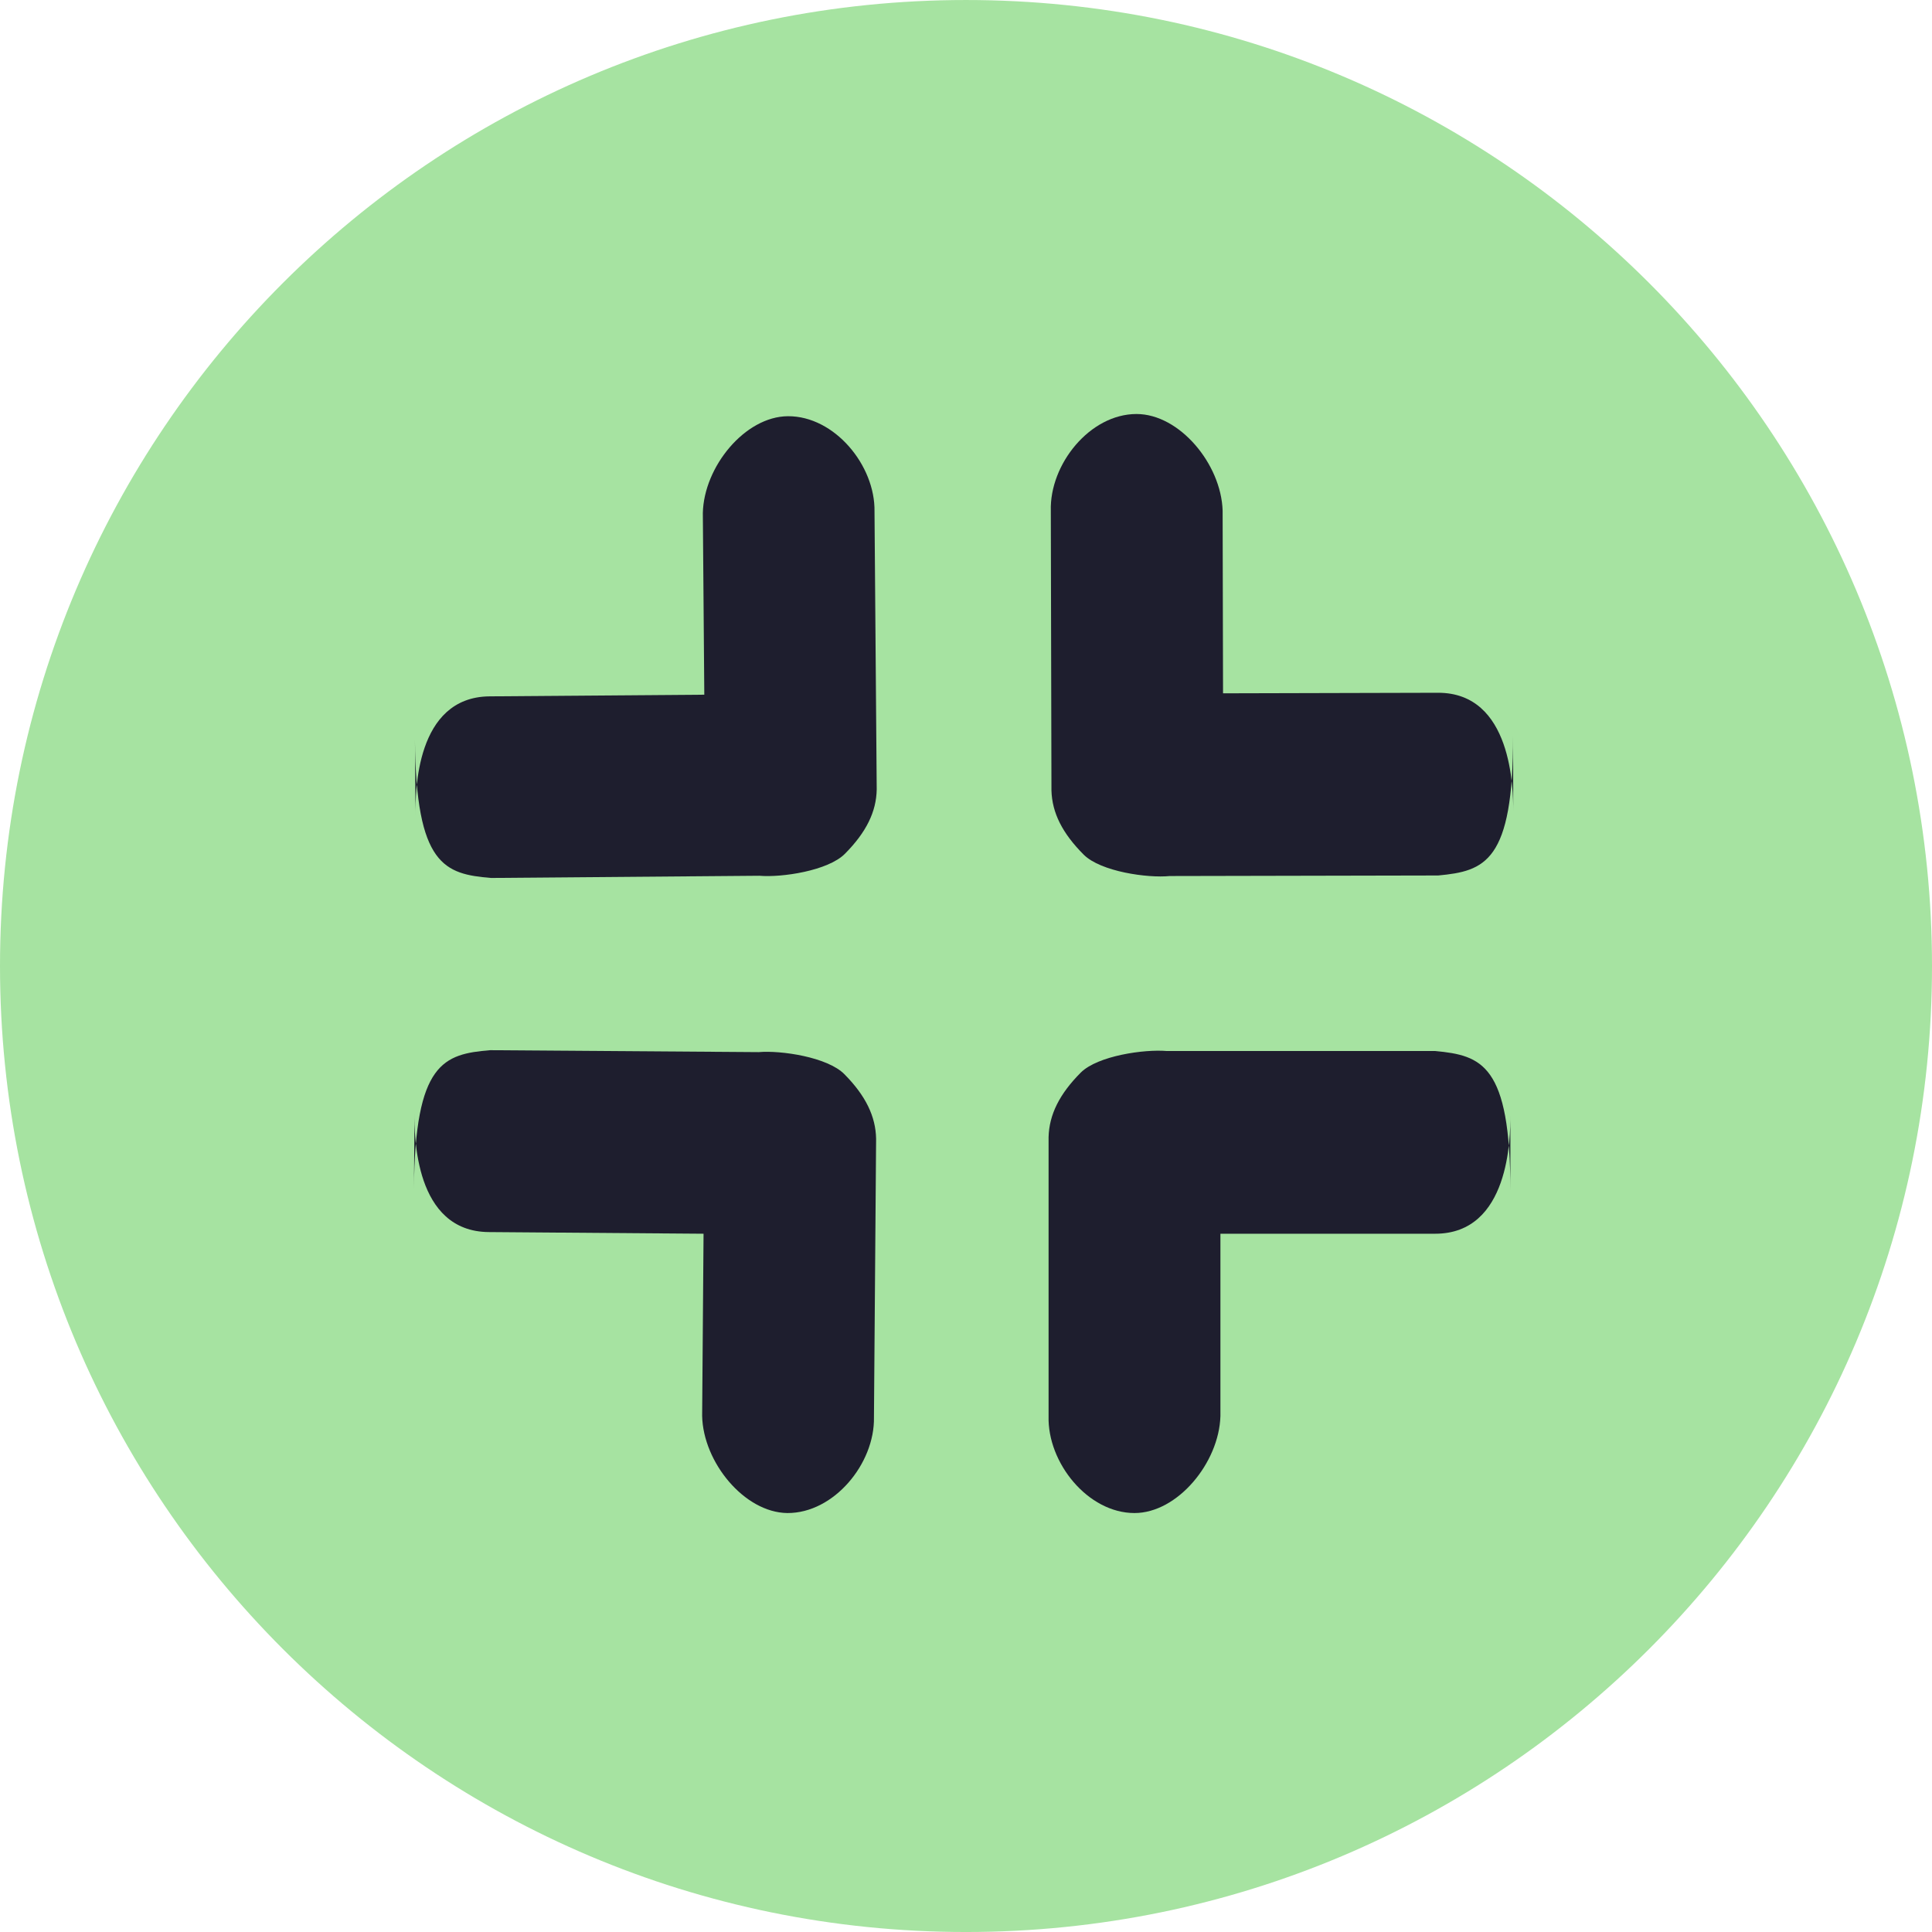
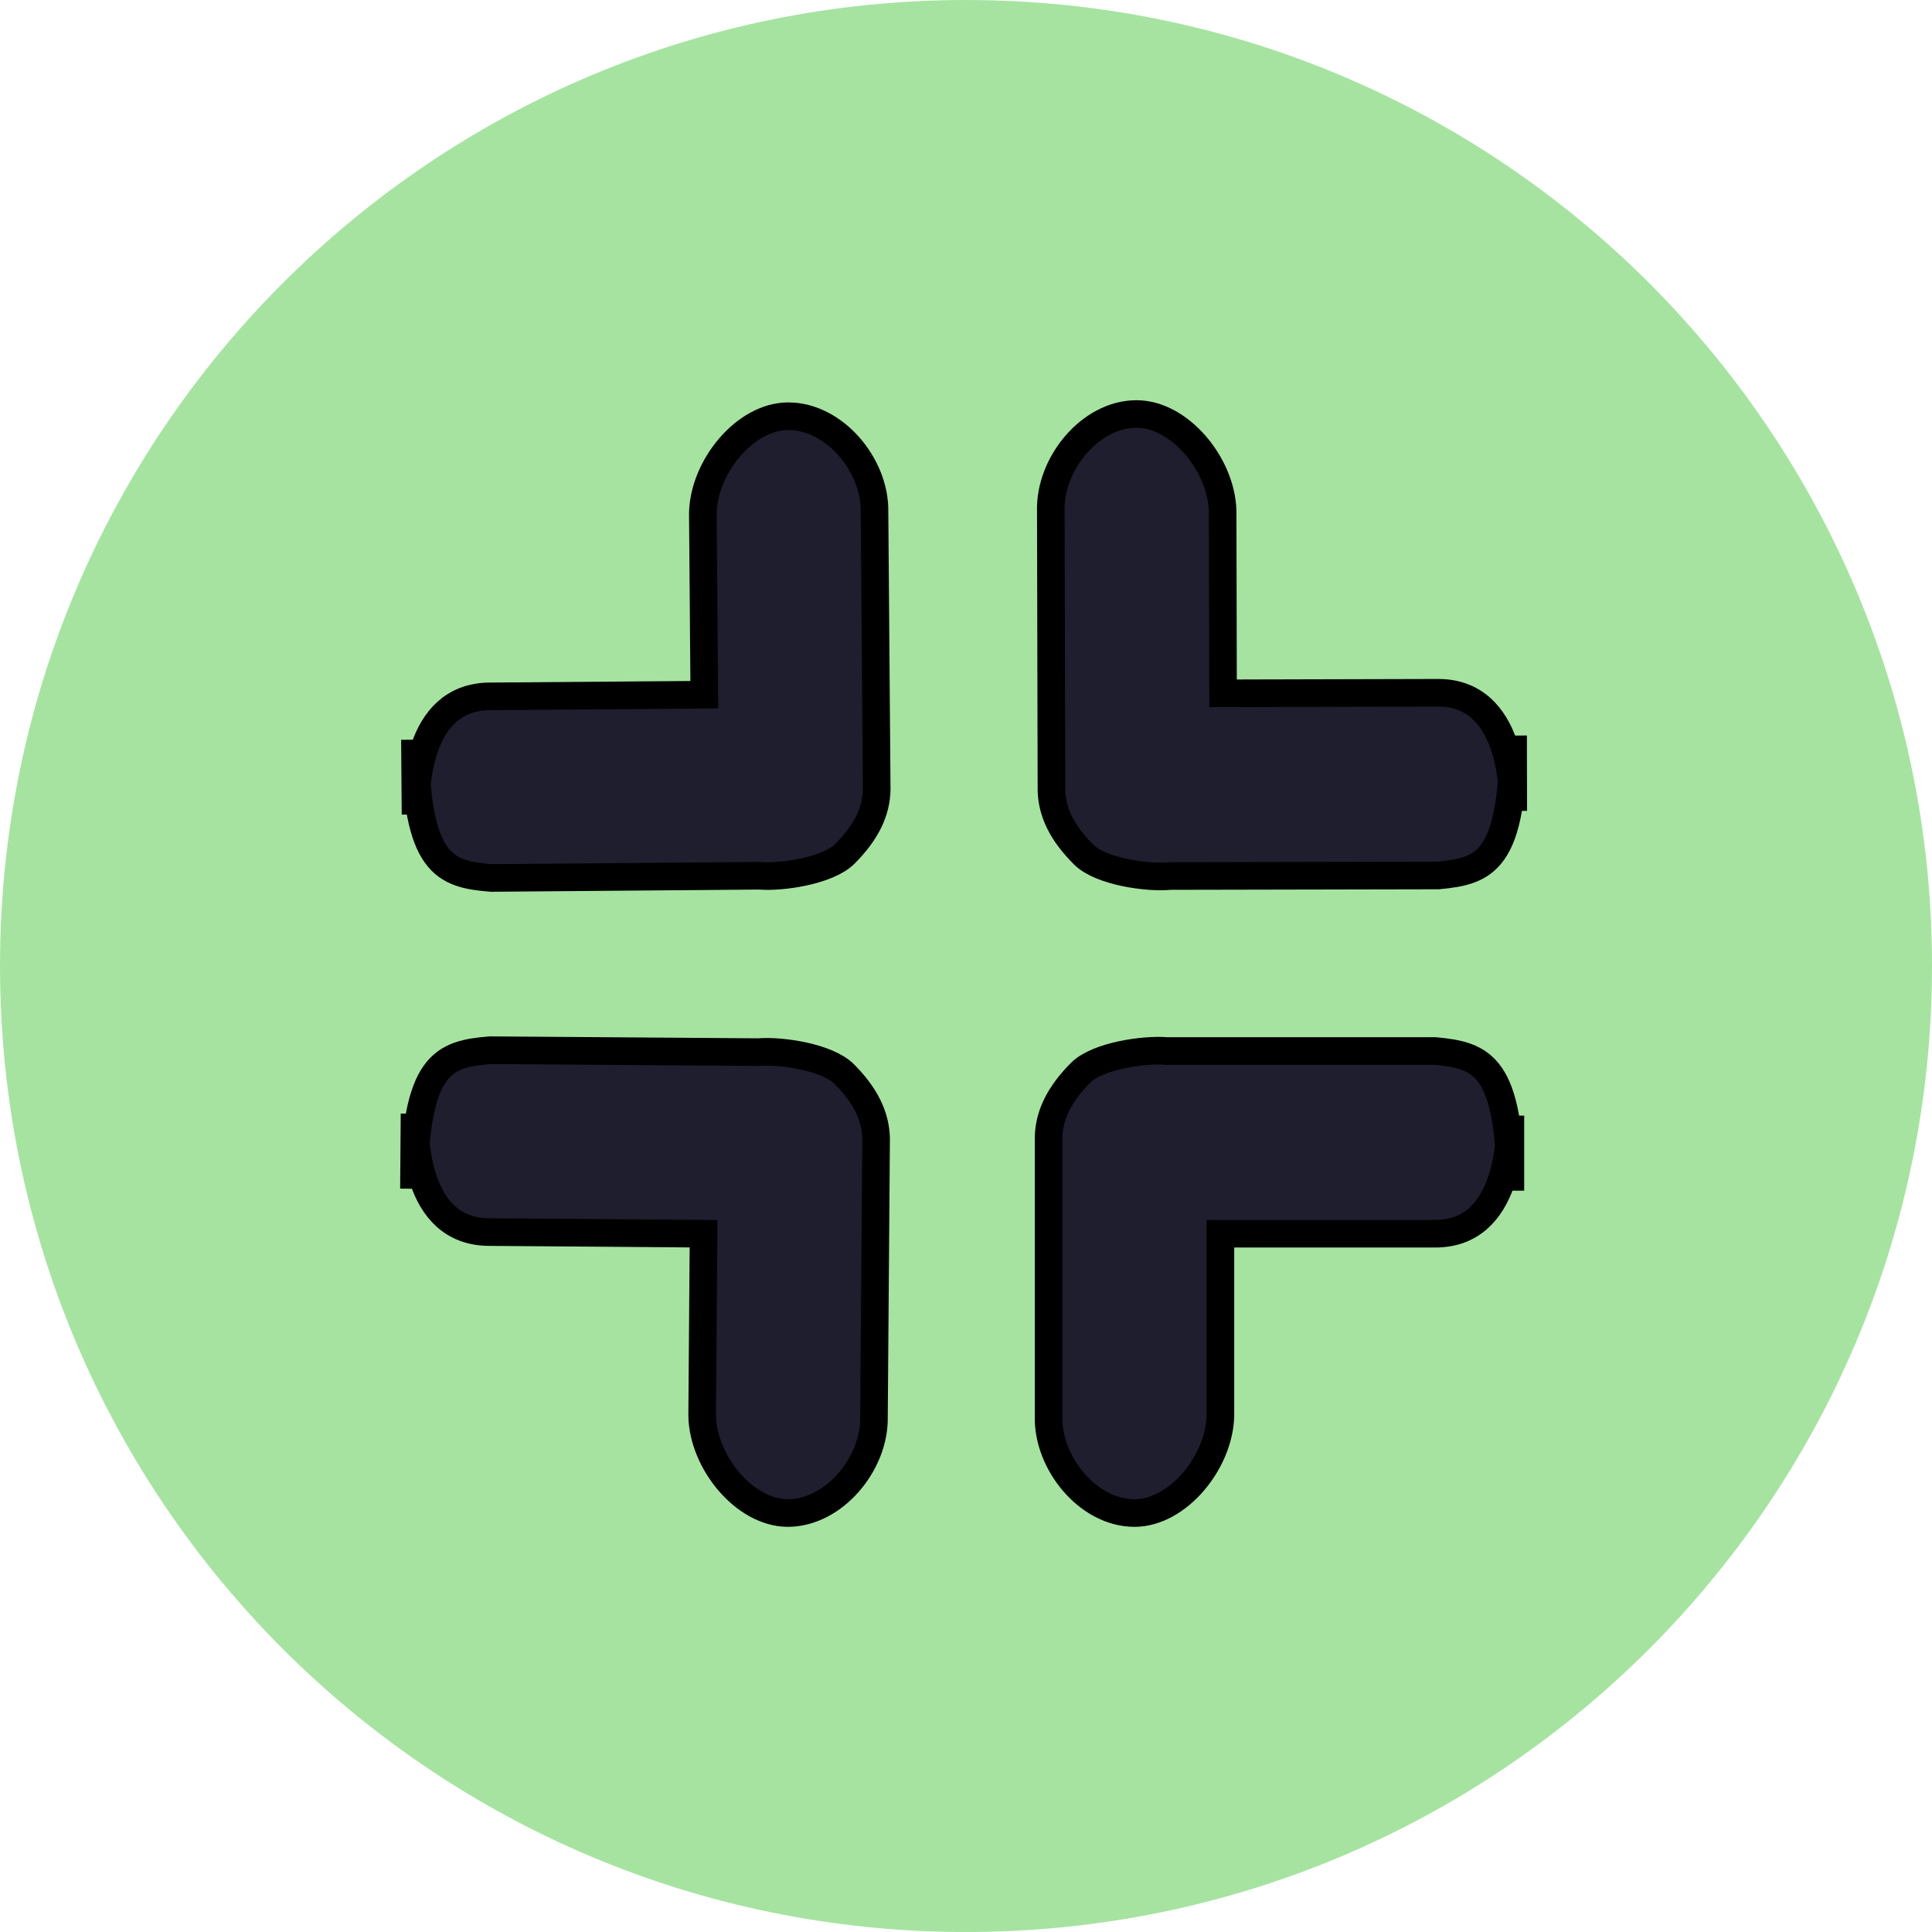
<svg xmlns="http://www.w3.org/2000/svg" viewBox="0 0 50 50" version="1.2" baseProfile="tiny">
  <defs>
</defs>
  <g fill="none" stroke="black" stroke-width="1" fill-rule="evenodd" stroke-linecap="square" stroke-linejoin="bevel">
+     <g fill="none" stroke="#000000" stroke-opacity="1" stroke-width="1" stroke-linecap="square" stroke-linejoin="bevel" transform="matrix(1,0,0,1,0,0)" font-family="Comic Neue Light" font-size="10" font-weight="300" font-style="normal">
+ </g>
    <g fill="#a6e3a1" fill-opacity="1" stroke="none" transform="matrix(0.714286,0,0,0.714286,-71.4286,-798.943)" font-family="Comic Neue Light" font-size="10" font-weight="300" font-style="normal">
      <circle cx="135" cy="1153.52" r="35" />
    </g>
-     <g fill="#1e1e2e" fill-opacity="1" stroke="none" transform="matrix(0.714286,0,0,0.714286,-71.4286,-798.943)" font-family="Comic Neue Light" font-size="10" font-weight="300" font-style="normal">
+     <g fill="#1e1e2e" fill-opacity="1" stroke="#000000" stroke-opacity="1" stroke-width="1" stroke-linecap="butt" stroke-linejoin="miter" stroke-miterlimit="4" transform="matrix(0.714286,0,0,0.714286,-71.4286,-798.943)" font-family="Comic Neue Light" font-size="10" font-weight="300" font-style="normal">
      <path vector-effect="none" fill-rule="nonzero" d="M139.16,1157.38 C139.775,1156.77 141.465,1156.53 142.273,1156.6 L152,1156.6 C153.683,1156.76 154.724,1157.08 154.724,1161.66 L154.724,1158.94 C154.724,1159.72 154.696,1163.22 152,1163.22 L144.218,1163.22 L144.218,1169.83 C144.168,1171.52 142.662,1173.34 141.105,1173.34 C139.418,1173.34 137.947,1171.52 137.992,1169.83 L137.992,1159.72 C138.013,1158.91 138.382,1158.16 139.16,1157.38 " />
    </g>
-     <g fill="#1e1e2e" fill-opacity="1" stroke="none" transform="matrix(0.714286,0,0,0.714286,-71.4286,-798.943)" font-family="Comic Neue Light" font-size="10" font-weight="300" font-style="normal">
+     <g fill="#1e1e2e" fill-opacity="1" stroke="#000000" stroke-opacity="1" stroke-width="1" stroke-linecap="butt" stroke-linejoin="miter" stroke-miterlimit="4" transform="matrix(0.714286,0,0,0.714286,-71.4286,-798.943)" font-family="Comic Neue Light" font-size="10" font-weight="300" font-style="normal">
      <path vector-effect="none" fill-rule="nonzero" d="M130.594,1157.44 C129.984,1156.82 128.296,1156.57 127.488,1156.64 L117.761,1156.57 C116.077,1156.71 115.034,1157.02 114.998,1161.59 L115.019,1158.87 C115.013,1159.65 115.013,1163.14 117.71,1163.16 L125.491,1163.22 L125.44,1169.82 C125.476,1171.5 126.969,1173.32 128.525,1173.34 C130.212,1173.35 131.697,1171.55 131.665,1169.87 L131.743,1159.78 C131.728,1158.97 131.366,1158.22 130.594,1157.44 " />
    </g>
-     <g fill="#1e1e2e" fill-opacity="1" stroke="none" transform="matrix(0.714286,0,0,0.714286,-71.4286,-798.943)" font-family="Comic Neue Light" font-size="10" font-weight="300" font-style="normal">
-       <path vector-effect="none" fill-rule="nonzero" d="M139.269,1149.49 C139.886,1150.1 141.576,1150.34 142.383,1150.26 L152.11,1150.24 C153.792,1150.08 154.833,1149.76 154.822,1145.17 L154.828,1147.9 C154.826,1147.12 154.791,1143.61 152.095,1143.62 L144.313,1143.64 L144.298,1137.02 C144.244,1135.33 142.734,1133.52 141.178,1133.52 C139.49,1133.52 138.024,1135.34 138.073,1137.03 L138.096,1147.16 C138.119,1147.97 138.489,1148.71 139.269,1149.49 L139.269,1149.49" />
+     <g fill="#1e1e2e" fill-opacity="1" stroke="#000000" stroke-opacity="1" stroke-width="1" stroke-linecap="butt" stroke-linejoin="miter" stroke-miterlimit="4" transform="matrix(0.714286,0,0,0.714286,-71.4286,-798.943)" font-family="Comic Neue Light" font-size="10" font-weight="300" font-style="normal">
+       <path vector-effect="none" fill-rule="nonzero" d="M139.269,1149.49 C139.886,1150.1 141.576,1150.34 142.383,1150.26 L152.11,1150.24 C153.792,1150.08 154.833,1149.76 154.822,1145.17 L154.828,1147.9 C154.826,1147.12 154.791,1143.61 152.095,1143.62 L144.313,1143.64 L144.298,1137.02 C144.244,1135.33 142.734,1133.52 141.178,1133.52 C139.49,1133.52 138.024,1135.34 138.073,1137.03 L138.096,1147.16 C138.119,1147.97 138.489,1148.71 139.269,1149.49 L139.269,1149.49 Z " />
    </g>
-     <g fill="#1e1e2e" fill-opacity="1" stroke="none" transform="matrix(0.714286,0,0,0.714286,-71.4286,-798.943)" font-family="Comic Neue Light" font-size="10" font-weight="300" font-style="normal">
-       <path vector-effect="none" fill-rule="nonzero" d="M130.617,1149.45 C130.008,1150.07 128.321,1150.32 127.514,1150.25 L117.795,1150.33 C116.113,1150.19 115.07,1149.88 115.034,1145.32 L115.055,1148.03 C115.049,1147.25 115.048,1143.77 117.743,1143.75 L125.518,1143.69 L125.465,1137.11 C125.502,1135.43 126.992,1133.61 128.547,1133.6 C130.233,1133.59 131.717,1135.38 131.685,1137.06 L131.765,1147.12 C131.751,1147.93 131.389,1148.67 130.617,1149.45 L130.617,1149.45" />
+     <g fill="#1e1e2e" fill-opacity="1" stroke="#000000" stroke-opacity="1" stroke-width="1" stroke-linecap="butt" stroke-linejoin="miter" stroke-miterlimit="4" transform="matrix(0.714286,0,0,0.714286,-71.4286,-798.943)" font-family="Comic Neue Light" font-size="10" font-weight="300" font-style="normal">
+       <path vector-effect="none" fill-rule="nonzero" d="M130.617,1149.45 C130.008,1150.07 128.321,1150.32 127.514,1150.25 L117.795,1150.33 C116.113,1150.19 115.07,1149.88 115.034,1145.32 L115.055,1148.03 C115.049,1147.25 115.048,1143.77 117.743,1143.75 L125.518,1143.69 L125.465,1137.11 C125.502,1135.43 126.992,1133.61 128.547,1133.6 C130.233,1133.59 131.717,1135.38 131.685,1137.06 L131.765,1147.12 C131.751,1147.93 131.389,1148.67 130.617,1149.45 L130.617,1149.45 Z " />
    </g>
    <g fill="none" stroke="#000000" stroke-opacity="1" stroke-width="1" stroke-linecap="square" stroke-linejoin="bevel" transform="matrix(1,0,0,1,0,0)" font-family="Comic Neue Light" font-size="10" font-weight="300" font-style="normal">
</g>
  </g>
</svg>
